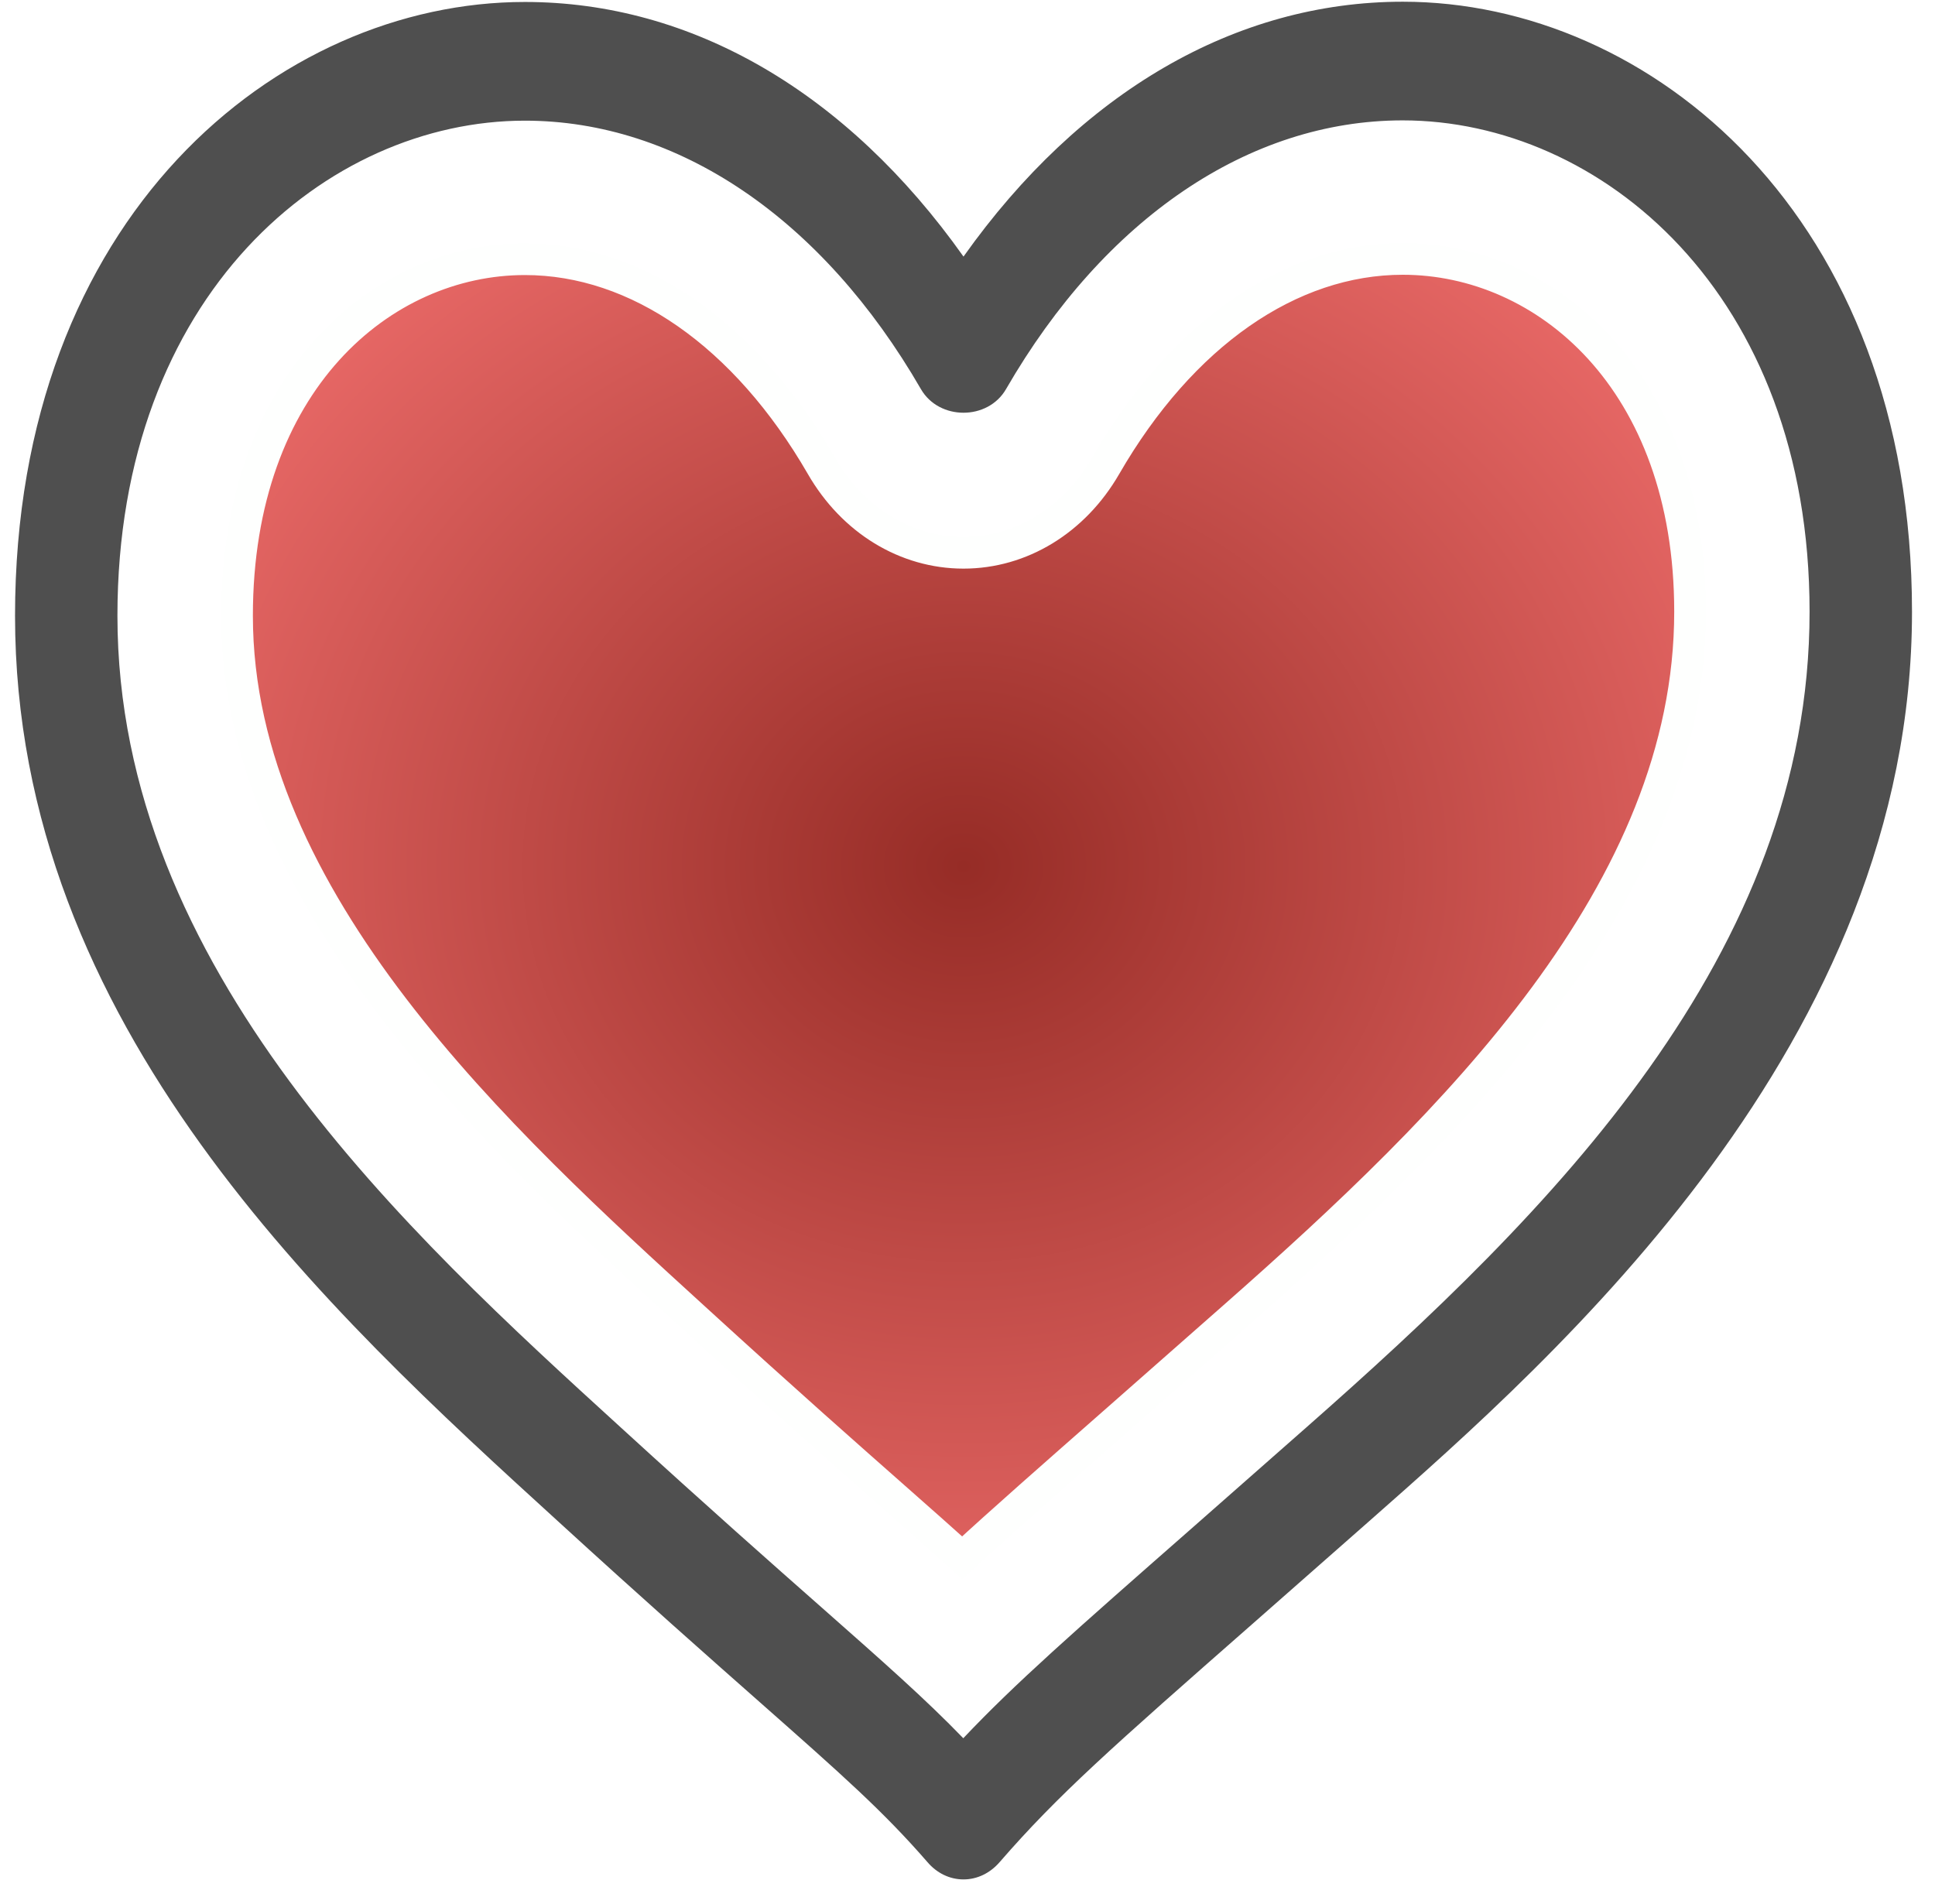
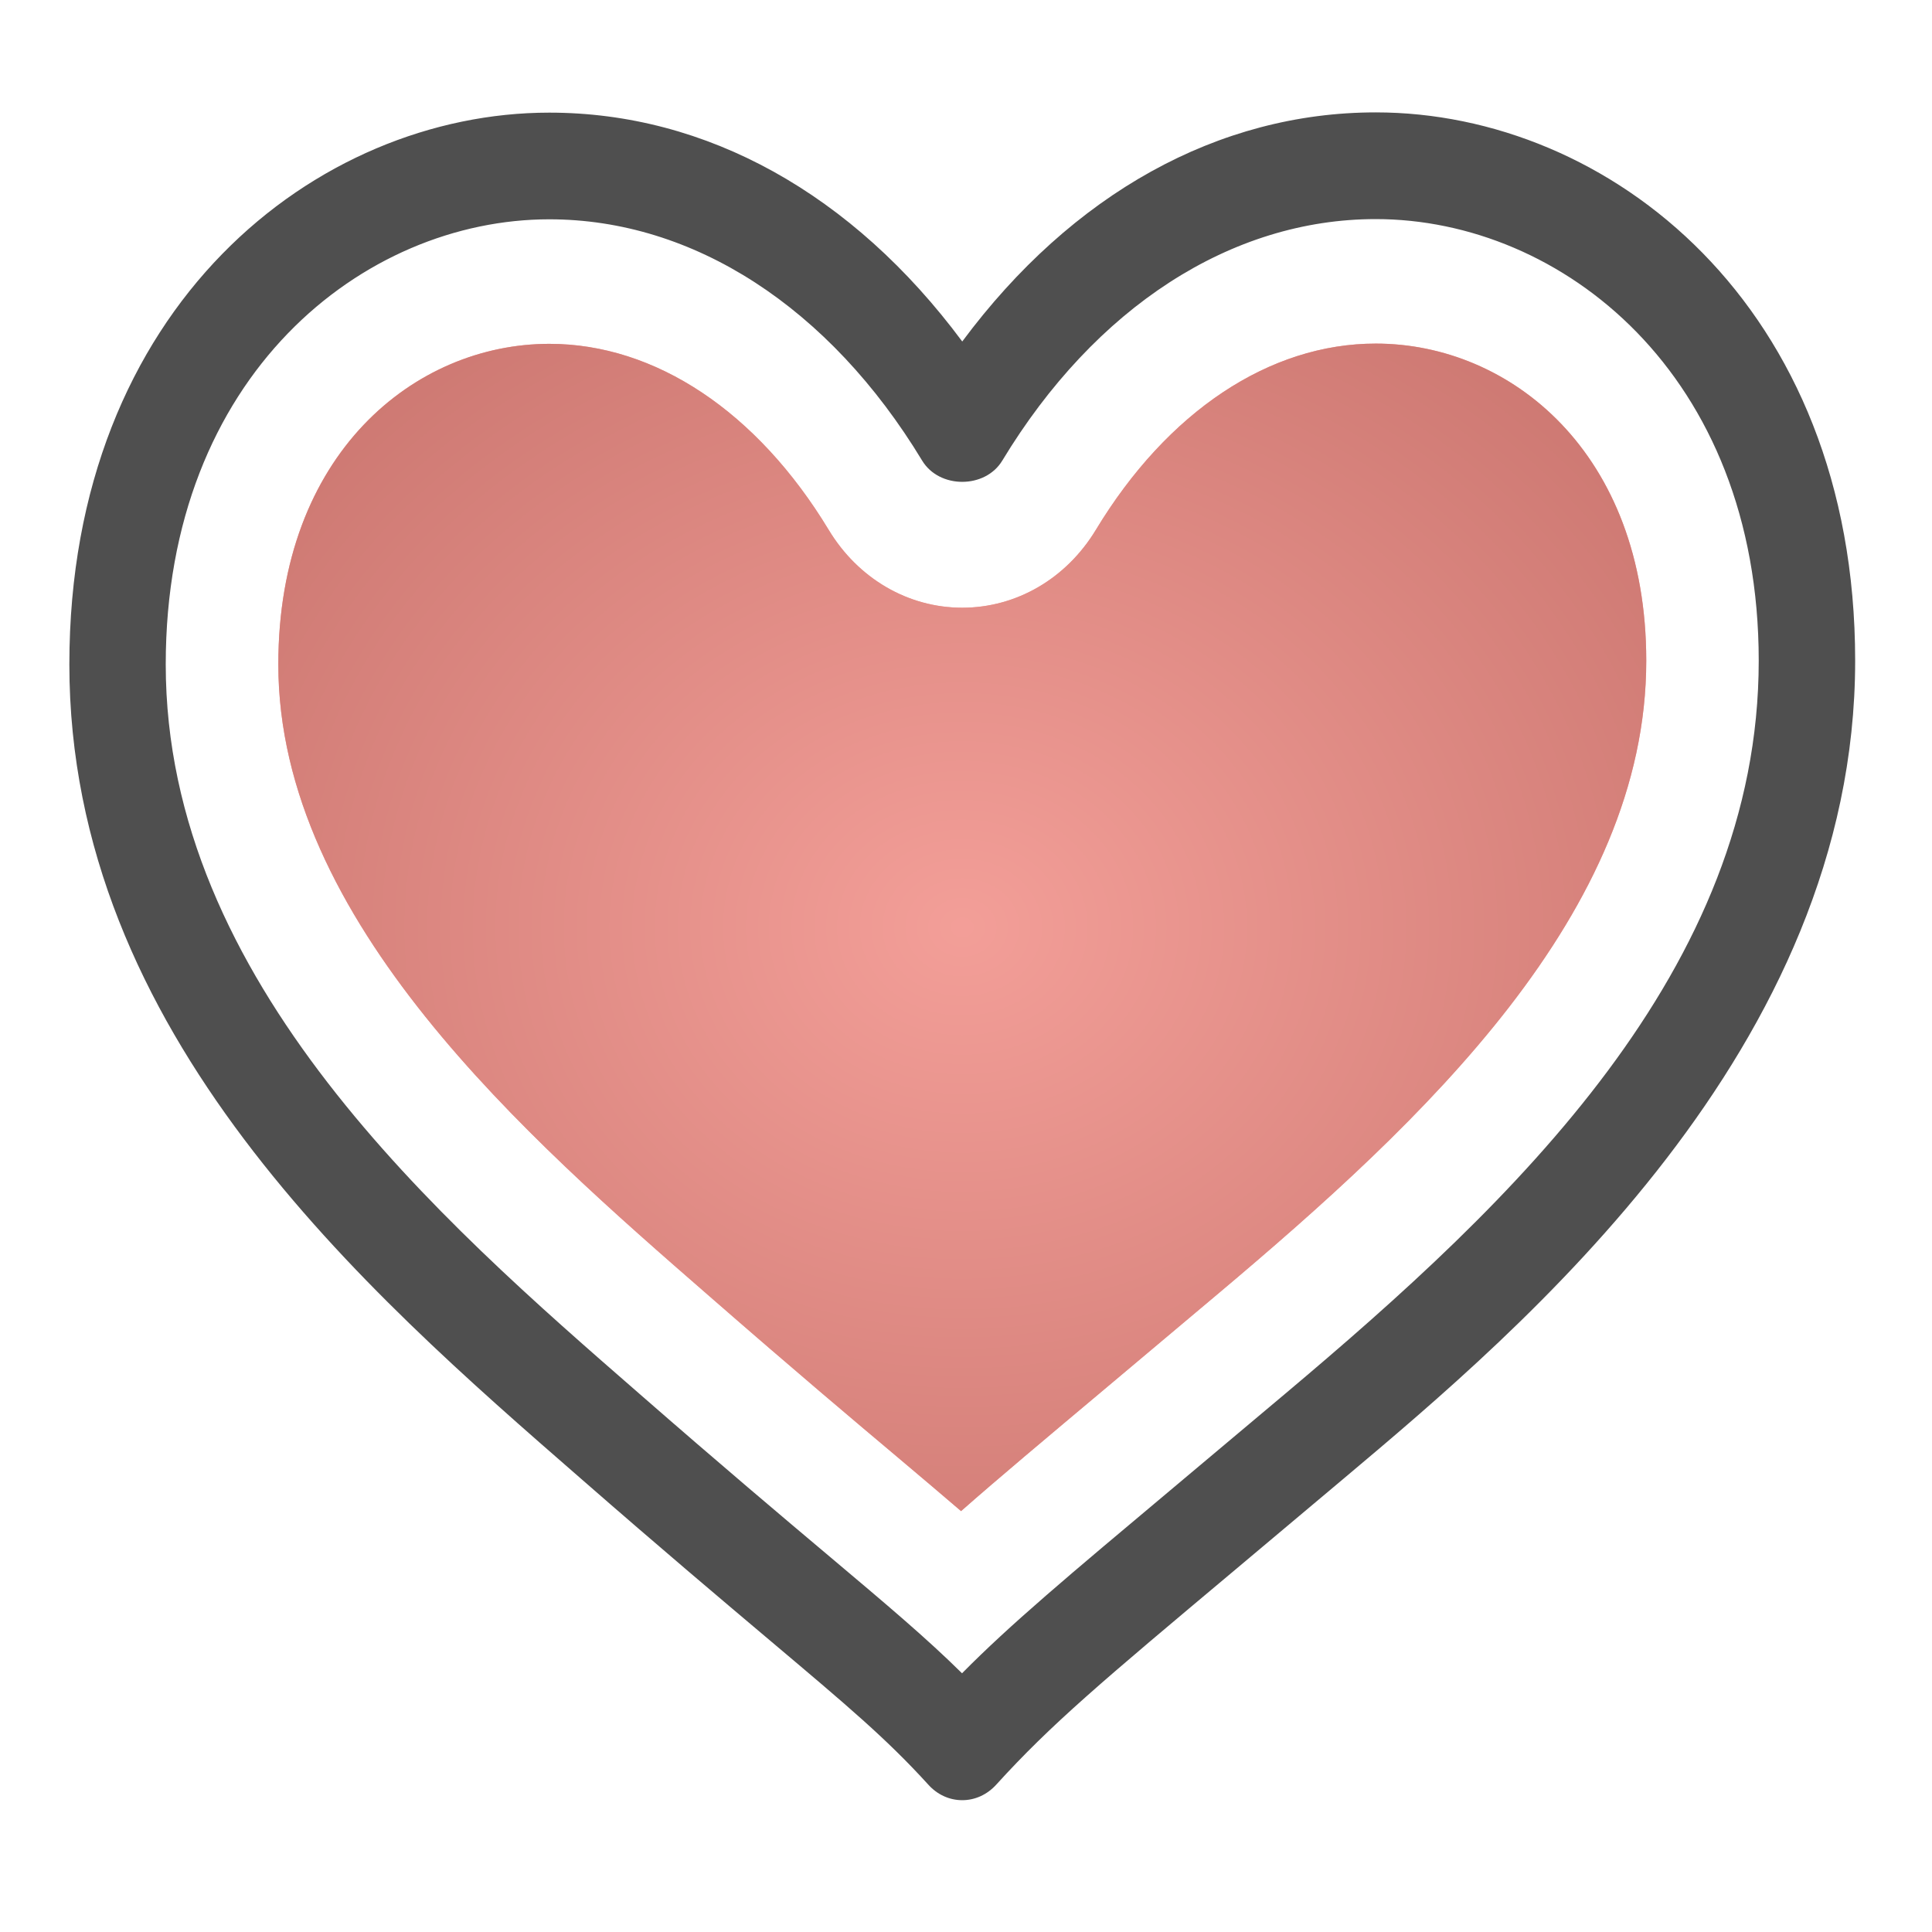
- <svg xmlns="http://www.w3.org/2000/svg" xmlns:xlink="http://www.w3.org/1999/xlink" width="61px" height="60px" version="1.1">
+ <svg xmlns="http://www.w3.org/2000/svg" xmlns:xlink="http://www.w3.org/1999/xlink" width="70px" height="70px" viewBox="0 0 70 70" version="1.1">
  <description>Created with Sketch (http://www.bohemiancoding.com/sketch)</description>
  <defs>
-     <radialGradient cx="50%" cy="46.765%" fx="50%" fy="46.765%" r="60.855%" id="radialGradient-1">
-       <stop stop-color="rgb(150,44,38)" offset="0%" />
-       <stop stop-color="rgb(233,105,103)" offset="100%" />
+     <radialGradient cx="50%" cy="50%" fx="50%" fy="50%" r="211.272%" id="radialGradient-1">
+       <stop stop-color="rgb(254,255,254)" stop-opacity="0.5" offset="0%" />
+       <stop stop-color="rgb(0,0,0)" stop-opacity="0.5" offset="100%" />
    </radialGradient>
-     <path d="M44.223,8.162 C40.662,8.162 37.245,10.544 34.848,14.696 C33.86,16.406 32.186,17.426 30.374,17.426 C28.559,17.426 26.887,16.404 25.901,14.694 C23.507,10.55 20.098,8.171 16.548,8.171 C12.039,8.171 7.472,12.032 7.472,19.413 C7.472,28.405 15.812,36.015 21.901,41.568 C24.761,44.183 26.833,46.007 28.202,47.215 C29.004,47.923 29.702,48.54 30.335,49.11 C31.592,47.95 33.139,46.592 35.299,44.693 L38.901,41.521 C45.858,35.393 53.279,28.114 53.279,19.283 C53.279,11.983 48.723,8.162 44.223,8.162 L44.223,8.162 L44.223,8.162" id="path-2" />
+     <path d="M49.847,12.449 C45.995,12.449 42.298,14.909 39.704,19.199 C38.635,20.965 36.825,22.019 34.864,22.019 C32.9,22.019 31.09,20.963 30.024,19.196 C27.433,14.915 23.745,12.458 19.904,12.458 C15.025,12.458 10.084,16.446 10.084,24.071 C10.084,33.36 19.108,41.222 25.697,46.959 C28.791,49.66 31.032,51.545 32.514,52.792 C33.381,53.524 34.137,54.162 34.821,54.75 C36.182,53.551 37.855,52.149 40.192,50.187 L44.09,46.91 C51.617,40.58 59.647,33.06 59.647,23.937 C59.646,16.396 54.717,12.449 49.847,12.449 L49.847,12.449 L49.847,12.449" id="path-2" />
  </defs>
  <g id="Page 1" fill="rgb(215,215,215)" fill-rule="evenodd">
    <g id="Group" fill="rgb(0,0,0)">
-       <use id="Shape" stroke="rgb(254,255,254)" stroke-width="1" fill="url(#radialGradient-1)" xlink:href="#path-2" />
-       <use id="Shape-1" stroke="none" fill="none" xlink:href="#path-2" />
-       <path d="M44.223,0.054 C38.953,0.054 34.054,2.903 30.374,8.089 C26.7,2.907 21.811,0.062 16.547,0.062 C8.755,0.062 0.474,6.844 0.474,19.414 C0.474,32.345 10.366,41.37 17.591,47.959 C20.326,50.46 22.333,52.232 23.966,53.674 C26.545,55.952 27.839,57.094 29.236,58.702 C29.537,59.055 29.944,59.249 30.373,59.249 C30.803,59.249 31.207,59.056 31.513,58.704 C33.359,56.577 35.033,55.103 39.523,51.159 L43.135,47.98 C49.125,42.704 60.275,32.881 60.275,19.287 C60.276,6.793 52.004,0.054 44.223,0.054 L44.223,0.054 L44.223,0.054 M41.179,45.002 L37.574,48.176 C33.821,51.471 31.997,53.074 30.367,54.798 C29.178,53.567 27.853,52.399 25.921,50.693 C24.358,49.315 22.348,47.541 19.571,45.002 C12.873,38.894 3.702,30.527 3.702,19.414 C3.702,9.276 10.32,3.804 16.545,3.804 C21.374,3.804 25.925,6.89 29.031,12.266 C29.604,13.26 31.143,13.26 31.715,12.266 C34.825,6.883 39.382,3.795 44.22,3.795 C50.436,3.795 57.046,9.224 57.046,19.285 C57.047,30.116 48.857,38.24 41.179,45.002 C41.179,45.002 48.857,38.24 41.179,45.002 L41.179,45.002" id="Shape" fill="rgb(79,79,79)" />
+       <use id="Shape" fill="rgb(233,63,51)" xlink:href="#path-2" />
+       <use id="Shape-1" stroke="none" fill="url(#radialGradient-1)" xlink:href="#path-2" />
+       <path d="M49.847,4.072 C44.146,4.072 38.845,7.015 34.864,12.373 C30.889,7.02 25.598,4.081 19.903,4.081 C11.473,4.081 2.513,11.087 2.513,24.073 C2.513,37.431 13.216,46.754 21.033,53.561 C23.992,56.145 26.164,57.975 27.93,59.465 C30.72,61.818 32.121,62.998 33.632,64.659 C33.958,65.023 34.398,65.224 34.863,65.224 C35.327,65.224 35.765,65.025 36.096,64.661 C38.093,62.464 39.905,60.942 44.763,56.867 L48.671,53.583 C55.152,48.132 67.216,37.985 67.216,23.941 C67.217,11.034 58.267,4.072 49.847,4.072 L49.847,4.072 L49.847,4.072 M46.554,50.507 L42.653,53.785 C38.594,57.189 36.62,58.845 34.856,60.626 C33.57,59.355 32.136,58.147 30.046,56.386 C28.355,54.962 26.179,53.129 23.176,50.507 C15.929,44.196 6.005,35.553 6.005,24.073 C6.005,13.599 13.166,7.946 19.902,7.946 C25.126,7.946 30.05,11.134 33.411,16.688 C34.031,17.715 35.696,17.715 36.315,16.688 C39.68,11.127 44.61,7.938 49.845,7.938 C56.57,7.938 63.722,13.546 63.722,23.939 C63.723,35.128 54.862,43.52 46.554,50.507 C46.554,50.507 54.862,43.52 46.554,50.507 L46.554,50.507" id="Shape" fill="rgb(79,79,79)" />
    </g>
  </g>
</svg>
